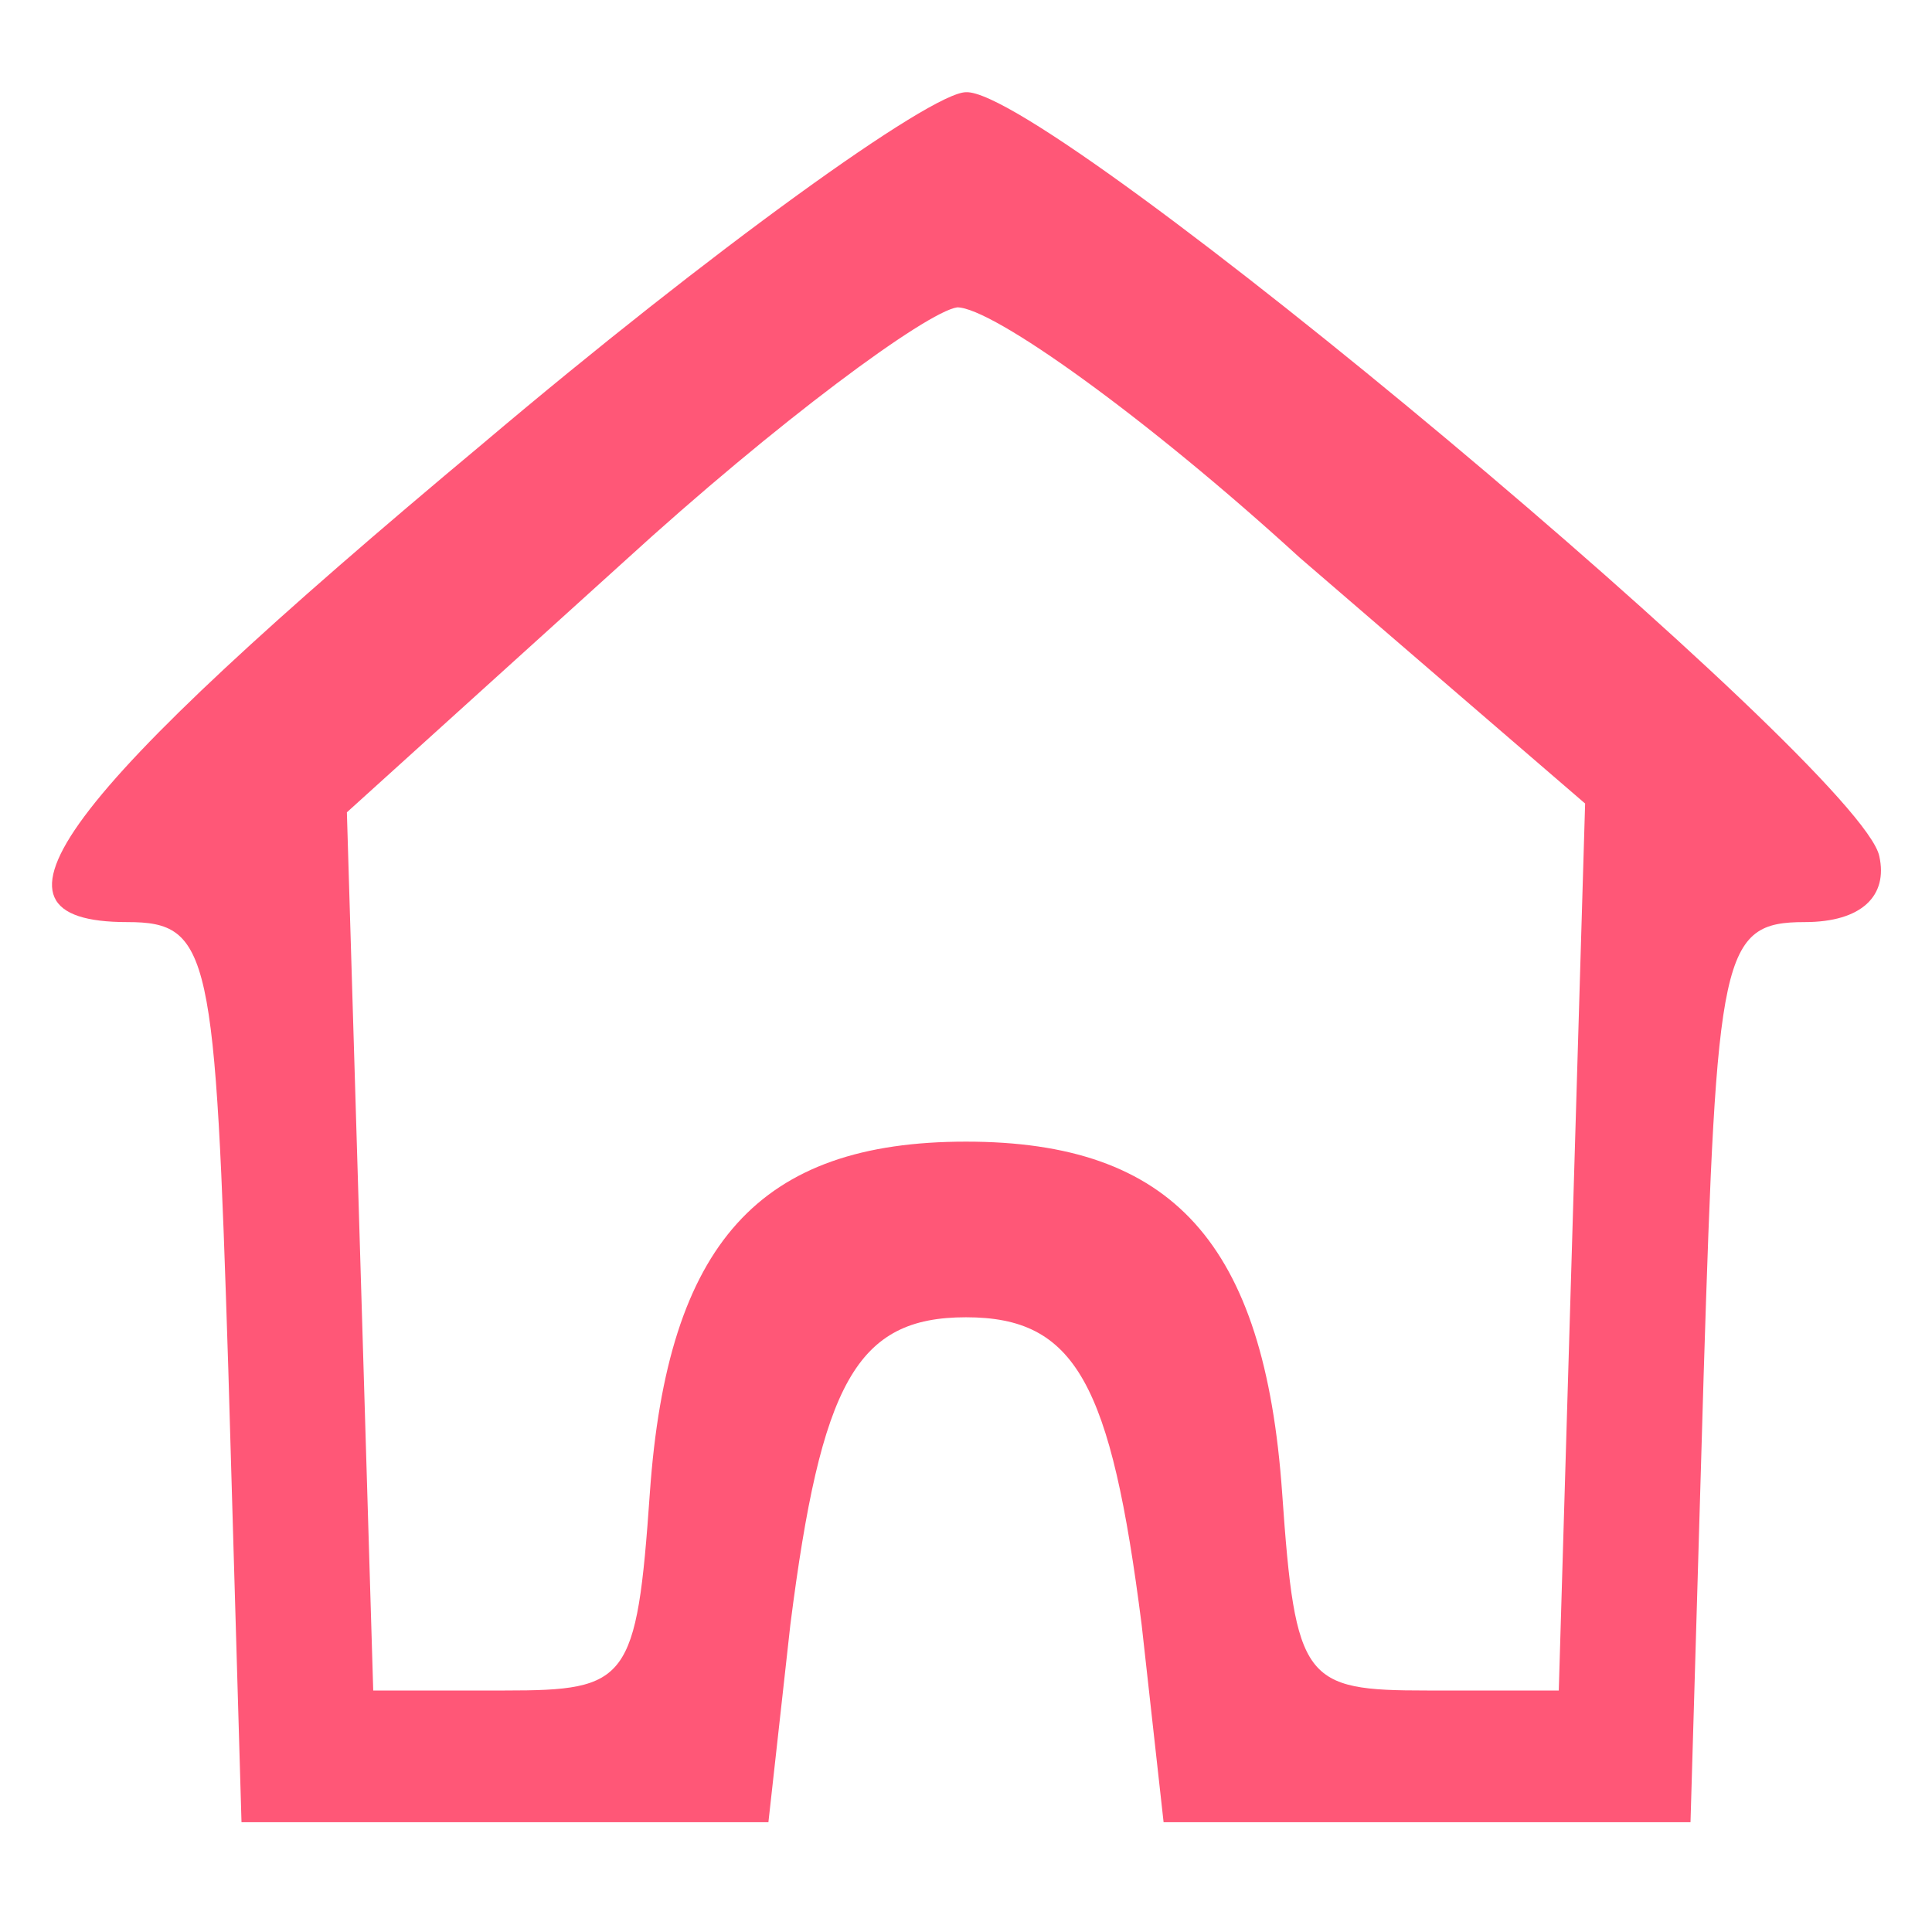
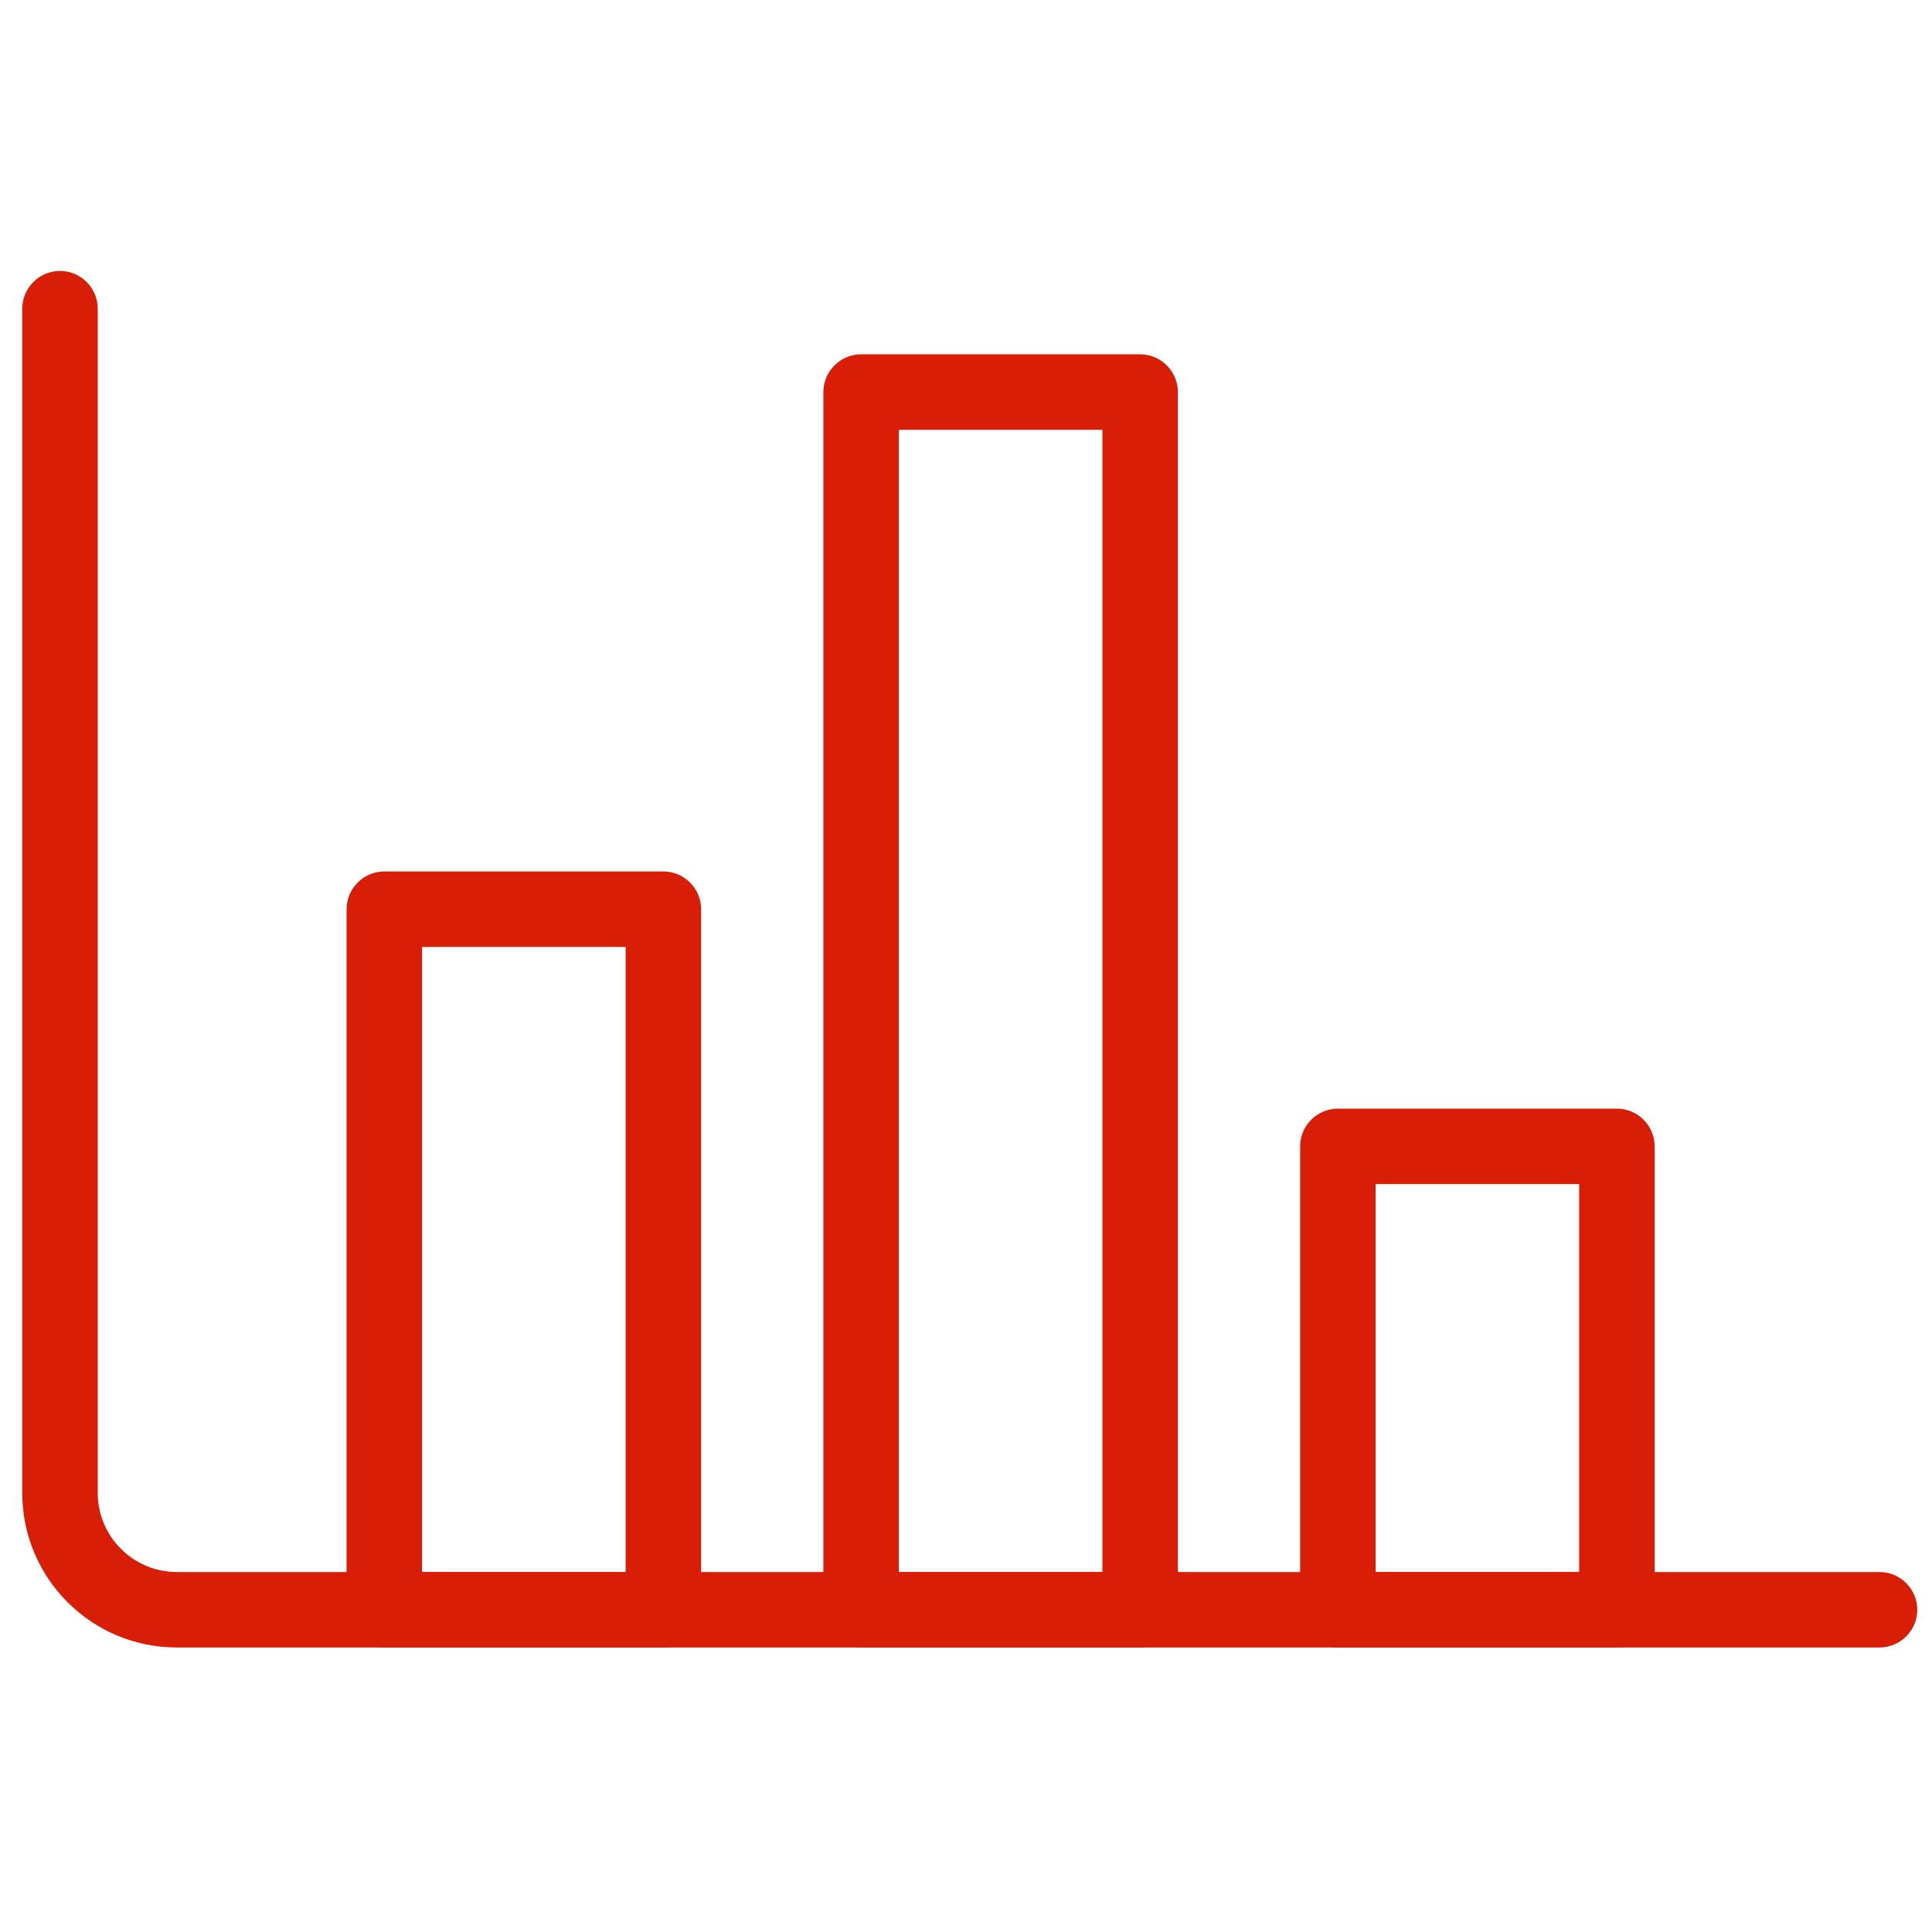
- <svg xmlns="http://www.w3.org/2000/svg" version="1.0" width="44pt" height="44pt" viewBox="0 0 44 44" preserveAspectRatio="xMidYMid meet">
-   <g transform="translate(0,44) scale(0.1,-0.1)" fill="#ff5777" stroke="none">
-     <path d="M110 339 c-97 -81 -118 -109 -81 -109 19 0 20 -7 23 -102 l3 -103 60 0 60 0 5 45 c7 55 15 70 40 70 25 0 33 -15 40 -70 l5 -45 60 0 60 0 3 102 c3 96 4 103 23 103 13 0 19 6 17 15 -4 20 -189 175 -208 174 -8 0 -58 -36 -110 -80z m186 -26 l65 -56 -3 -101 -3 -101 -30 0 c-28 0 -30 2 -33 45 -4 57 -25 80 -72 80 -47 0 -68 -23 -72 -80 -3 -43 -5 -45 -33 -45 l-30 0 -3 100 -3 100 63 57 c35 32 69 57 76 58 8 0 43 -25 78 -57z" />
-   </g>
+ <svg xmlns="http://www.w3.org/2000/svg" t="1605768356526" class="icon" viewBox="0 0 1024 1024" version="1.1" p-id="7072" width="48" height="48">
+   <defs>
+     <style type="text/css" />
+   </defs>
+   <path d="M996.2 873.2H93.7c-45.2 0-81.9-36.7-81.9-81.9V163.6c0-11 9-20 20-20s20 9 20 20v627.7c0 23.1 18.8 41.9 41.9 41.9h902.5c11 0 20 9 20 20s-9 20-20 20z" fill="#d81e06" p-id="7073" />
+   <path d="M351.5 873.2H203.7c-11 0-20-9-20-20V481.9c0-11 9-20 20-20h147.9c11 0 20 9 20 20v371.3c-0.1 11.1-9 20-20.1 20z m-127.8-40h107.9V501.9H223.7v331.3zM604.2 873.2H456.4c-11 0-20-9-20-20V207.8c0-11 9-20 20-20h147.9c11 0 20 9 20 20v645.4c-0.1 11.1-9 20-20.1 20z m-127.8-40h107.9V227.8H476.4v605.4zM856.9 873.2H709.1c-11 0-20-9-20-20V607.6c0-11 9-20 20-20H857c11 0 20 9 20 20v245.6c-0.1 11.1-9 20-20.1 20z m-127.8-40H837V627.6H729.1v205.6z" fill="#d81e06" p-id="7074" />
</svg>
